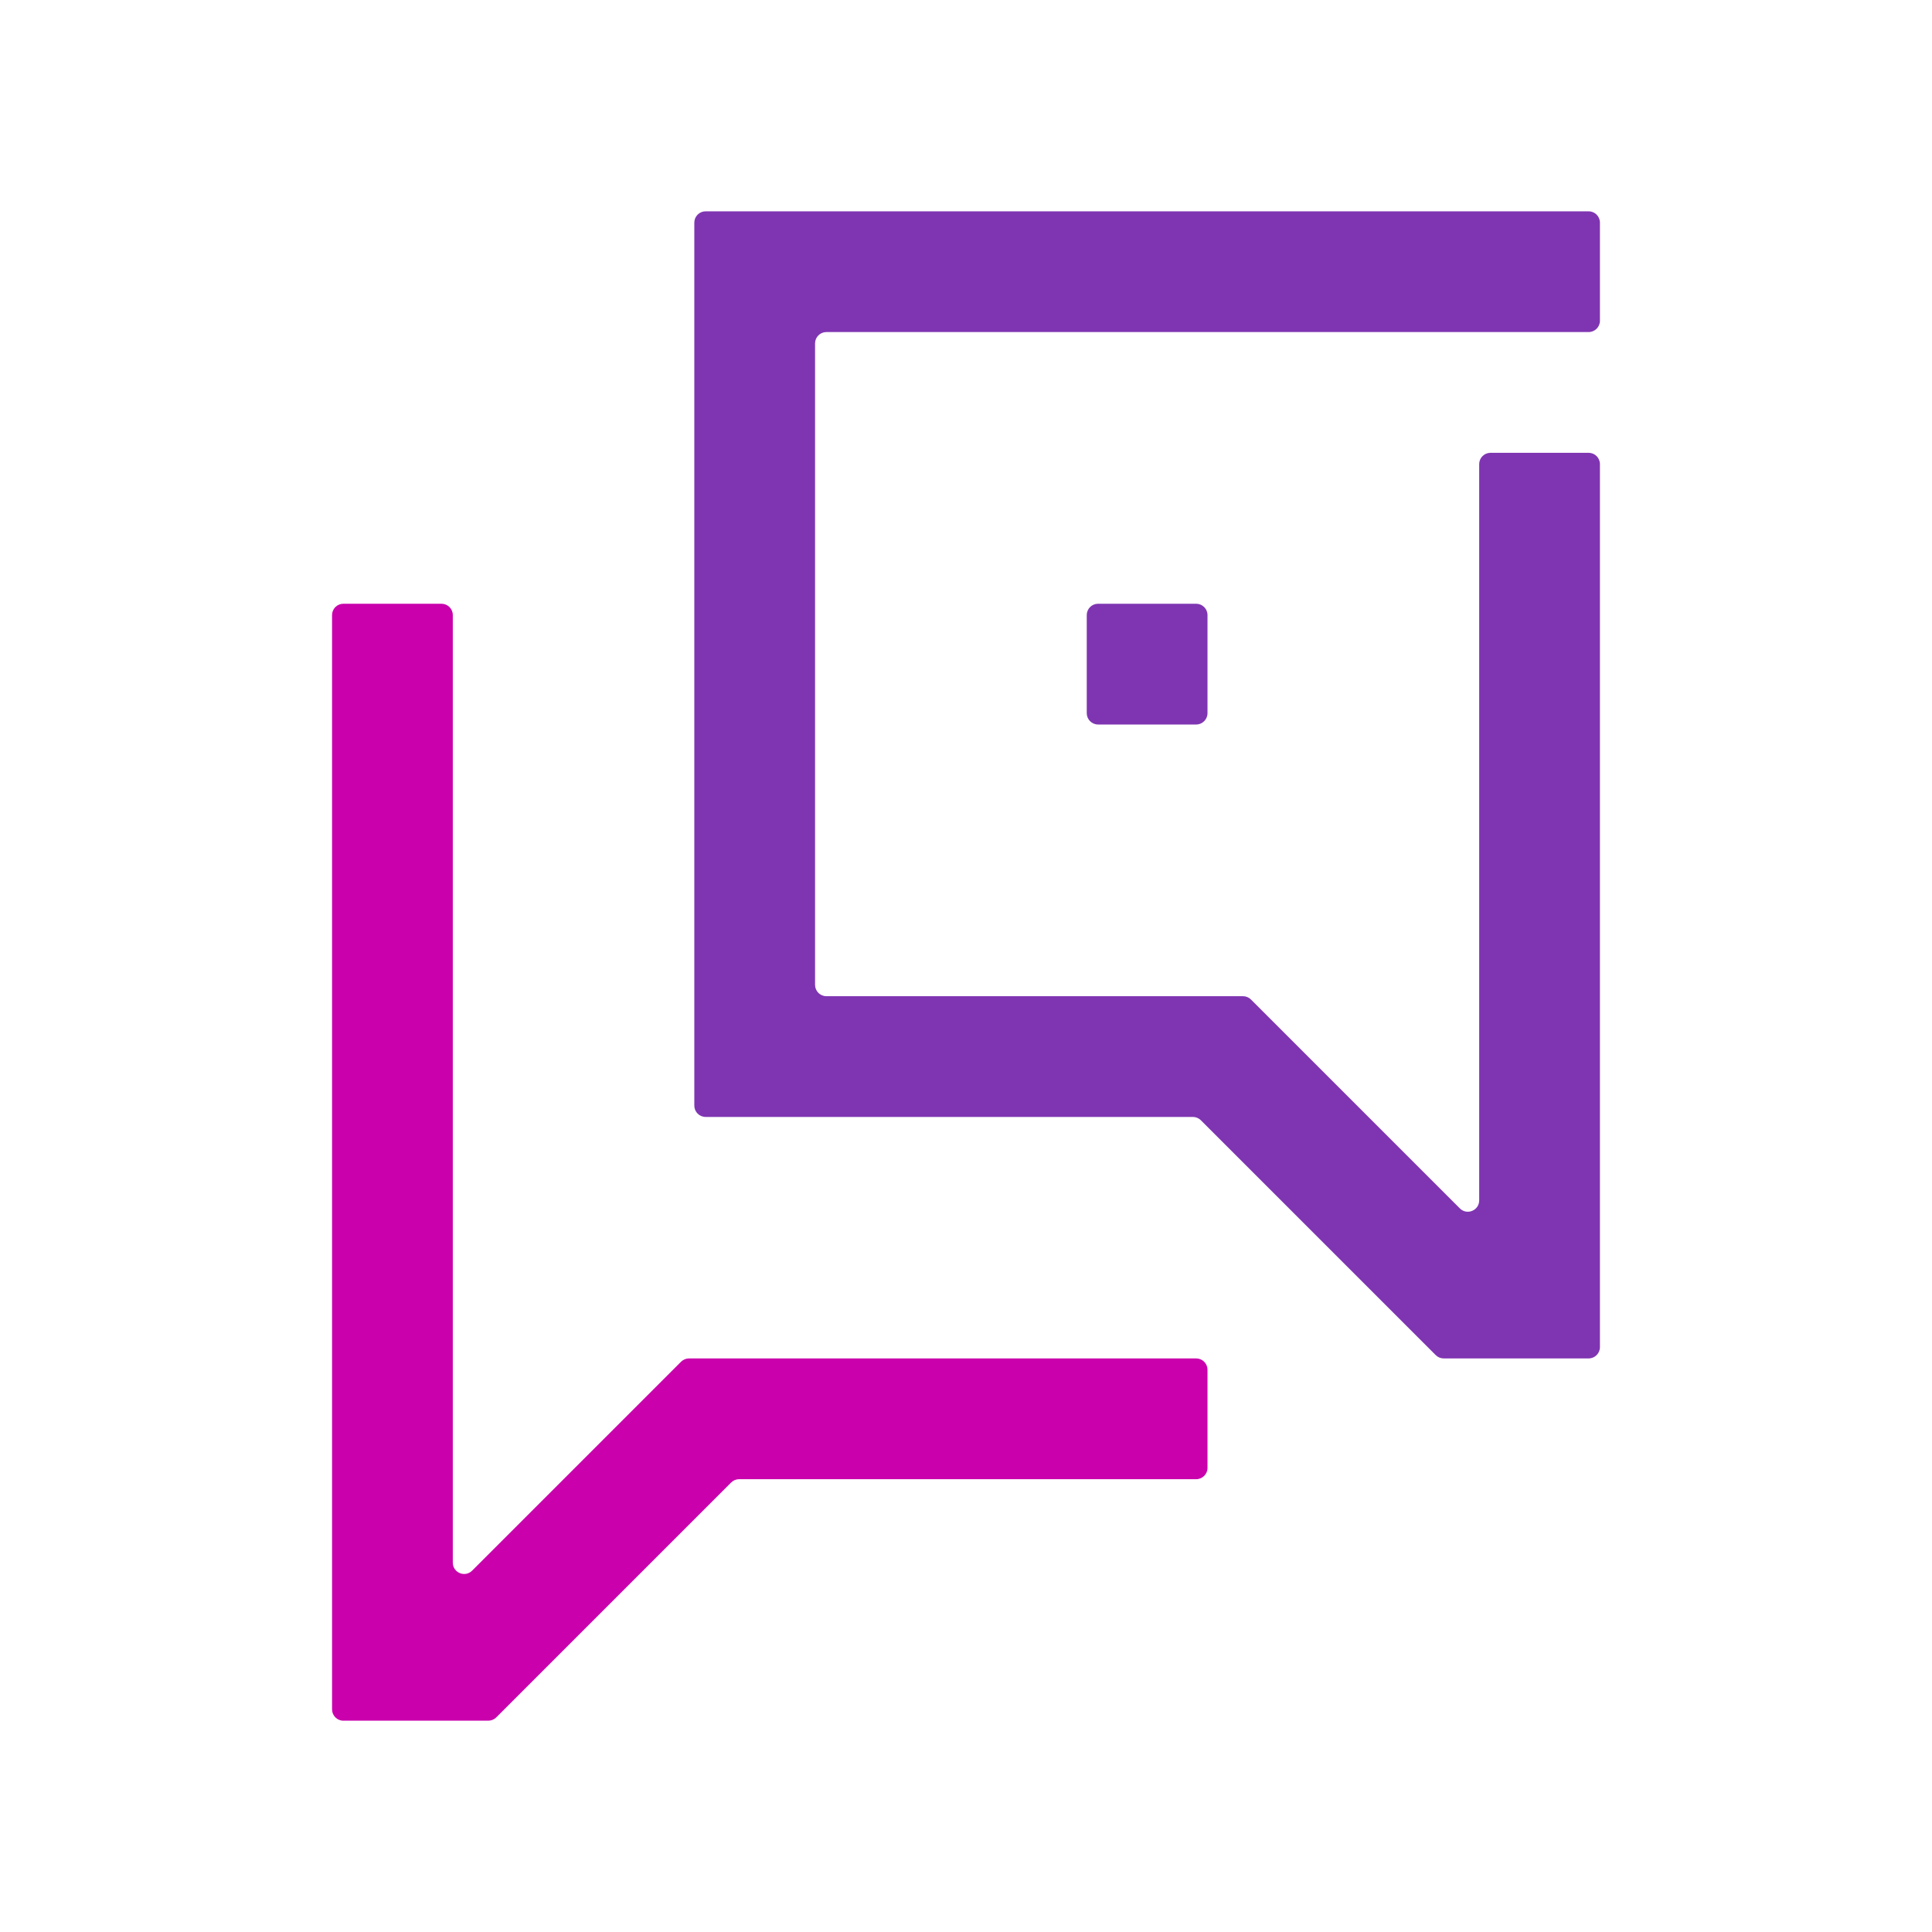
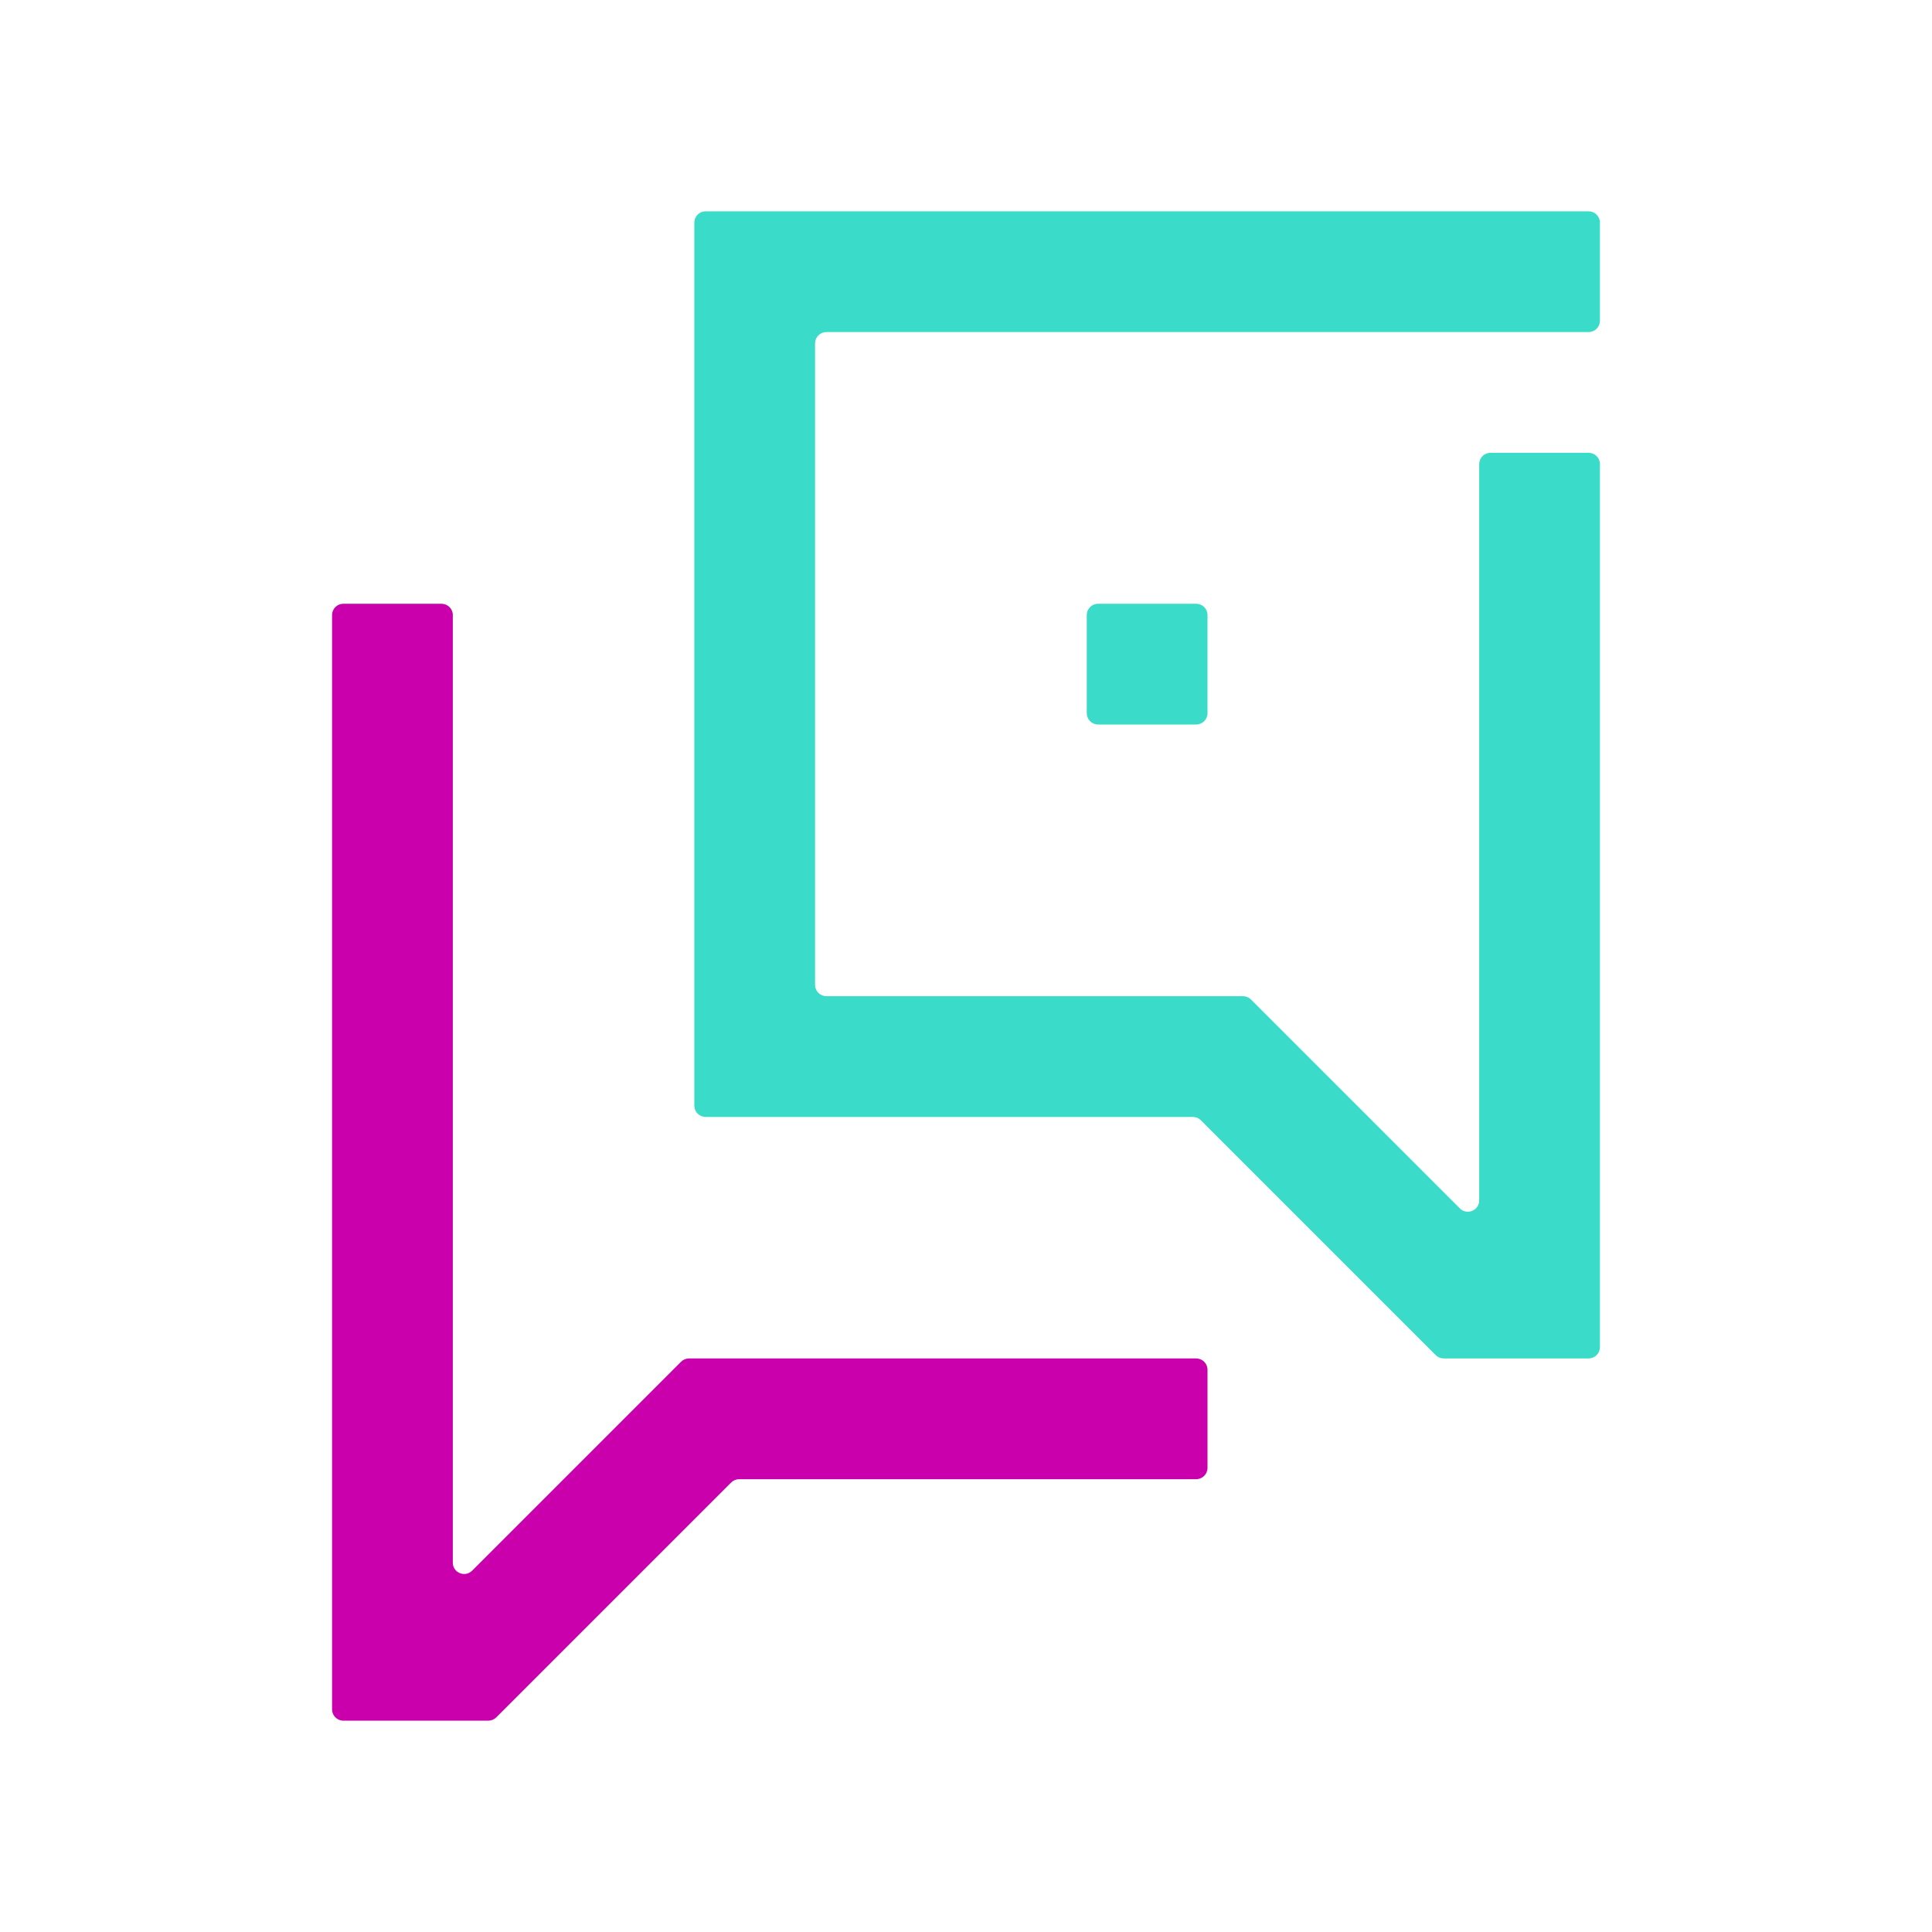
<svg xmlns="http://www.w3.org/2000/svg" version="1.1" id="Layer_1" x="0px" y="0px" viewBox="0 0 256 256" style="enable-background:new 0 0 256 256;" xml:space="preserve">
  <g id="Main_x5F_Purple_x5F_BG_x5F_layer">
    <rect id="bgSquareForSvgOnFF" style="fill:#FFFFFF;" width="256" height="256" />
  </g>
  <g id="ask_x5F_benix_x5F_core">
-     <path style="fill:#7F35B2;" d="M212,42.5v-13c0-0.828-0.672-1.5-1.5-1.5h-117c-0.828,0-1.5,0.672-1.5,1.5v117   c0,0.828,0.672,1.5,1.5,1.5h64.559c0.398,0,0.779,0.158,1.061,0.439l31.121,31.121c0.281,0.281,0.663,0.439,1.061,0.439H210.5   c0.828,0,1.5-0.672,1.5-1.5v-117c0-0.828-0.672-1.5-1.5-1.5h-13c-0.828,0-1.5,0.672-1.5,1.5v97.559   c0,1.336-1.616,2.006-2.561,1.061l-27.68-27.68c-0.281-0.281-0.663-0.439-1.061-0.439H109.5c-0.828,0-1.5-0.672-1.5-1.5v-85   c0-0.828,0.672-1.5,1.5-1.5h101C211.328,44,212,43.328,212,42.5z" />
+     <path style="fill:#3ADCC9;" d="M212,42.5v-13c0-0.828-0.672-1.5-1.5-1.5h-117c-0.828,0-1.5,0.672-1.5,1.5v117   c0,0.828,0.672,1.5,1.5,1.5h64.559c0.398,0,0.779,0.158,1.061,0.439l31.121,31.121c0.281,0.281,0.663,0.439,1.061,0.439H210.5   c0.828,0,1.5-0.672,1.5-1.5v-117c0-0.828-0.672-1.5-1.5-1.5h-13c-0.828,0-1.5,0.672-1.5,1.5v97.559   c0,1.336-1.616,2.006-2.561,1.061l-27.68-27.68c-0.281-0.281-0.663-0.439-1.061-0.439H109.5c-0.828,0-1.5-0.672-1.5-1.5v-85   c0-0.828,0.672-1.5,1.5-1.5h101C211.328,44,212,43.328,212,42.5z" />
    <path style="fill:#C900AC;" d="M158.5,180H91.301c-0.398,0-0.779,0.158-1.061,0.439l-27.68,27.68   c-0.945,0.945-2.561,0.276-2.561-1.061V81.5c0-0.828-0.672-1.5-1.5-1.5h-13c-0.828,0-1.5,0.672-1.5,1.5v145   c0,0.828,0.672,1.5,1.5,1.5h19.199c0.398,0,0.779-0.158,1.061-0.439l31.121-31.121c0.281-0.281,0.663-0.439,1.061-0.439H158.5   c0.828,0,1.5-0.672,1.5-1.5v-13C160,180.672,159.328,180,158.5,180z" />
-     <path style="fill:#7F35B2;" d="M158.5,96h-13c-0.828,0-1.5-0.672-1.5-1.5v-13c0-0.828,0.672-1.5,1.5-1.5h13   c0.828,0,1.5,0.672,1.5,1.5v13C160,95.328,159.328,96,158.5,96z" />
+     <path style="fill:#3ADCC9;" d="M158.5,96h-13c-0.828,0-1.5-0.672-1.5-1.5v-13c0-0.828,0.672-1.5,1.5-1.5h13   c0.828,0,1.5,0.672,1.5,1.5v13C160,95.328,159.328,96,158.5,96z" />
  </g>
</svg>
